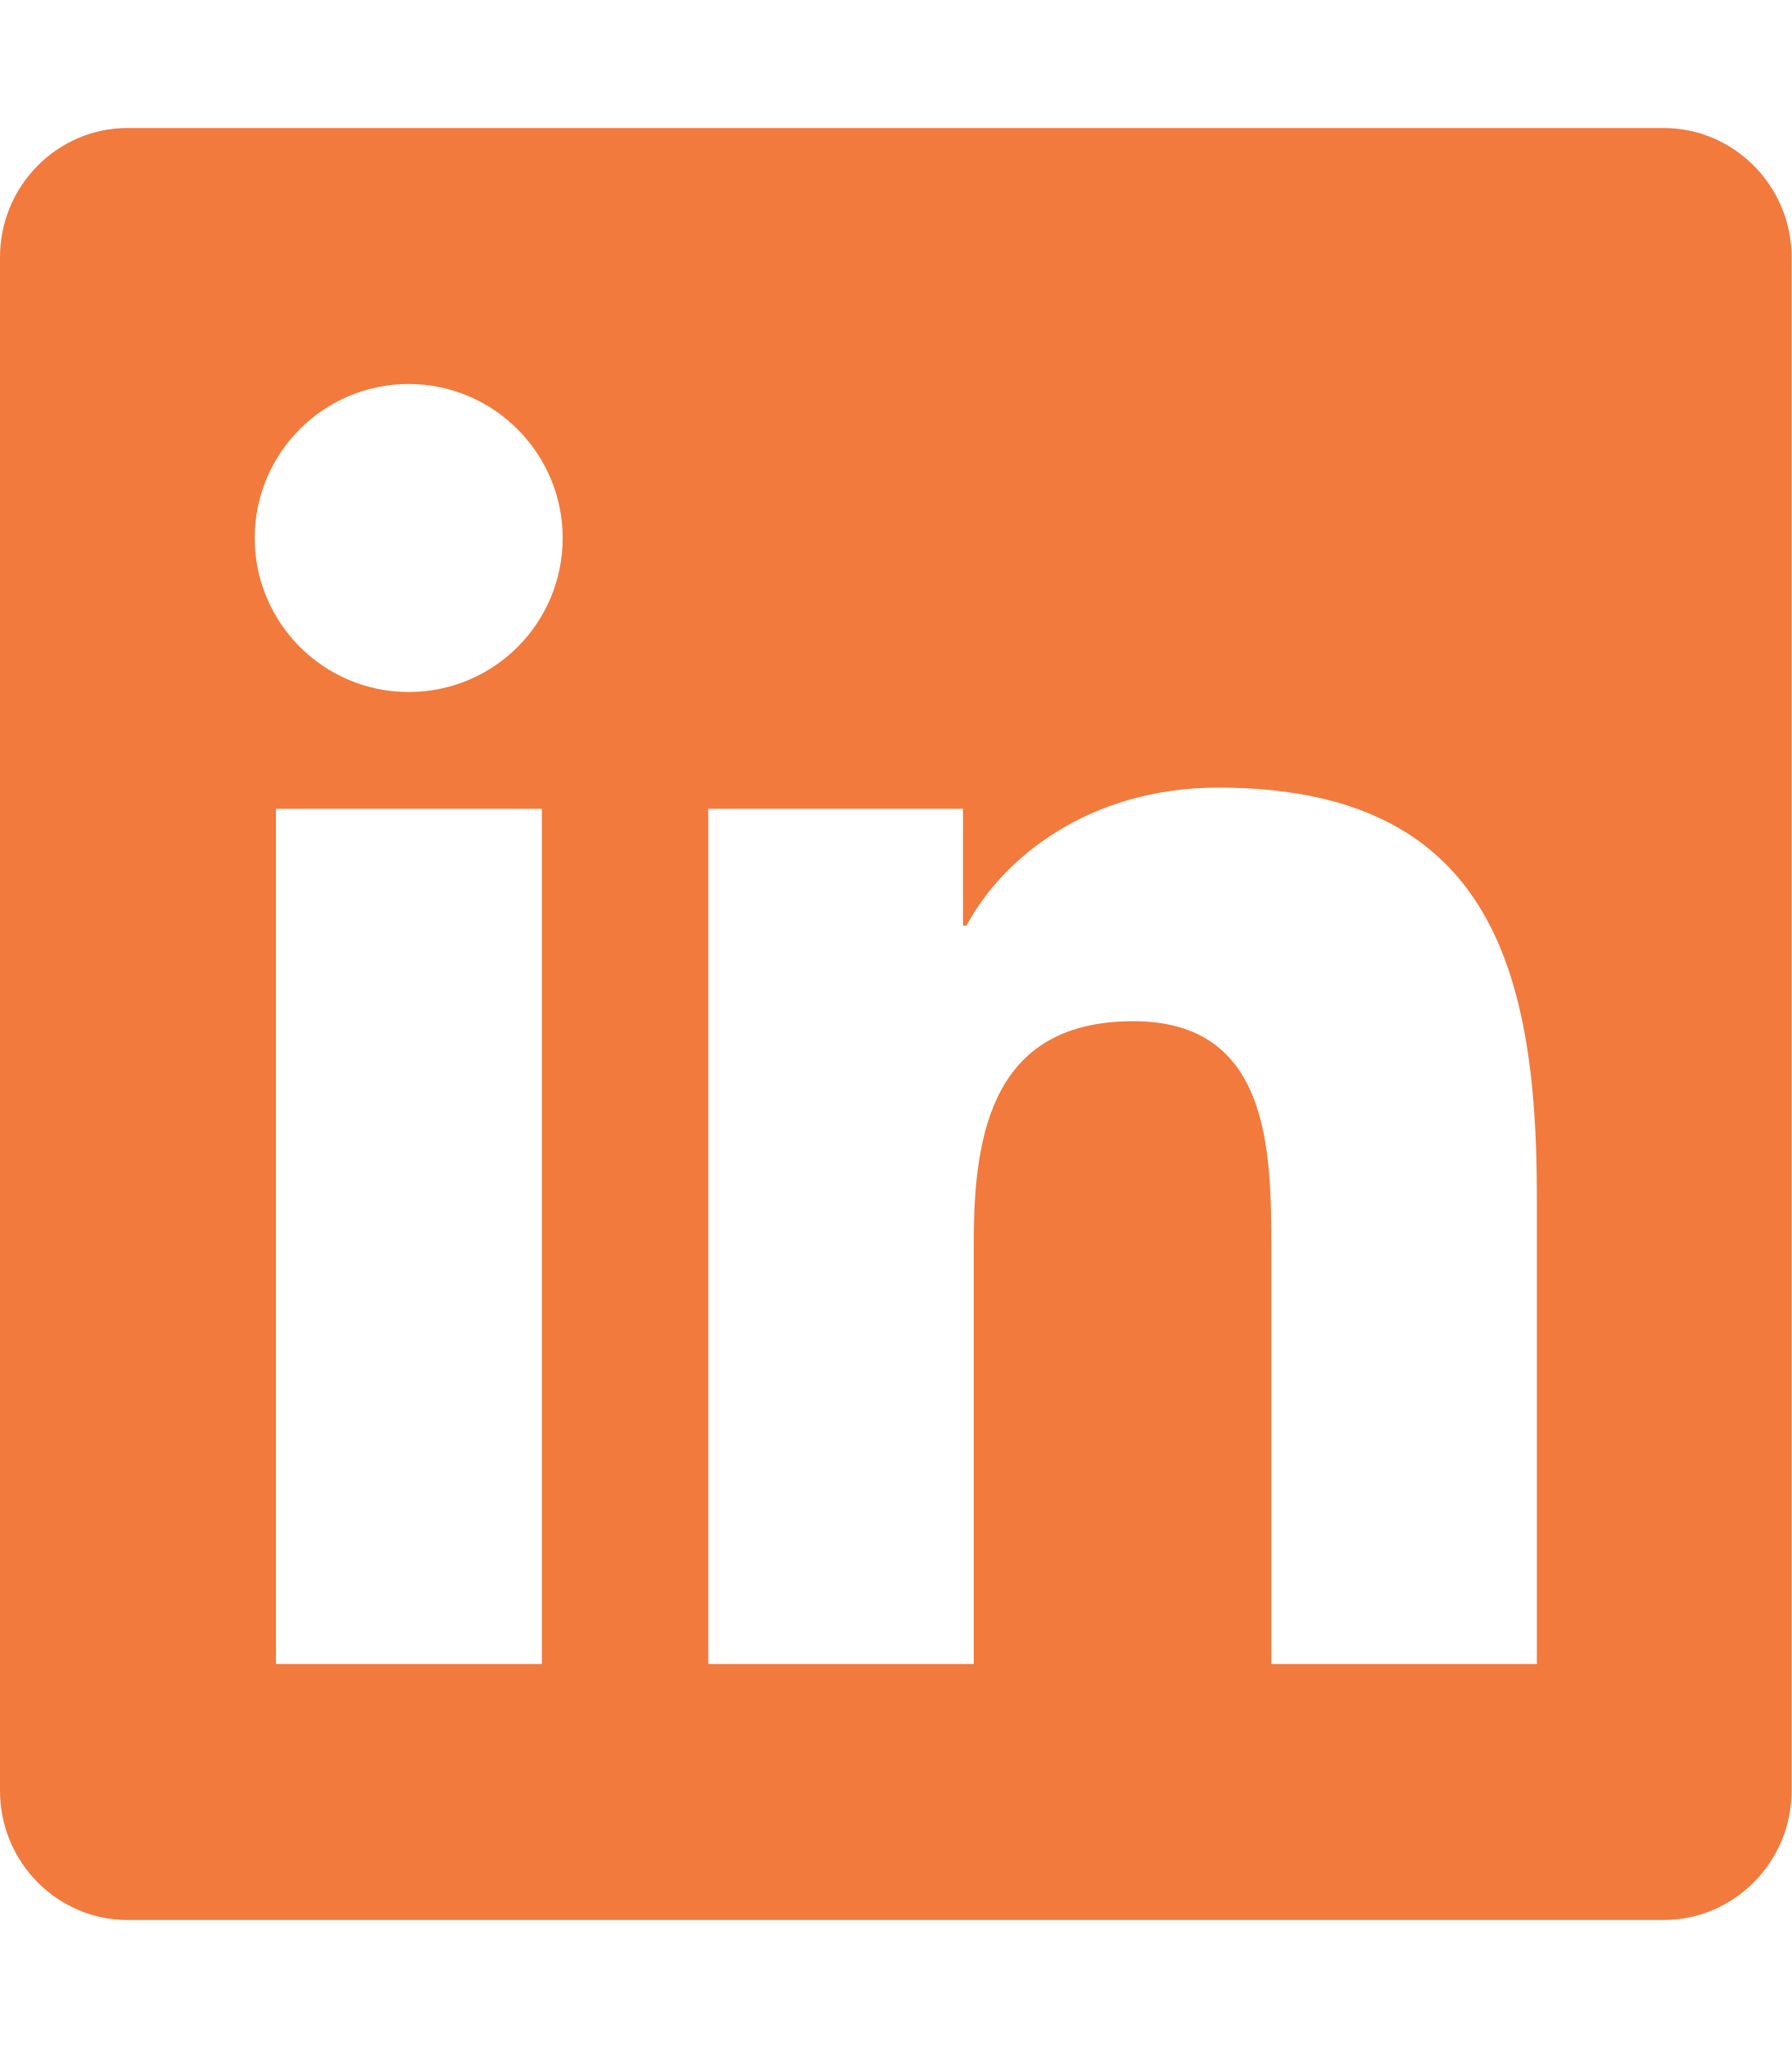
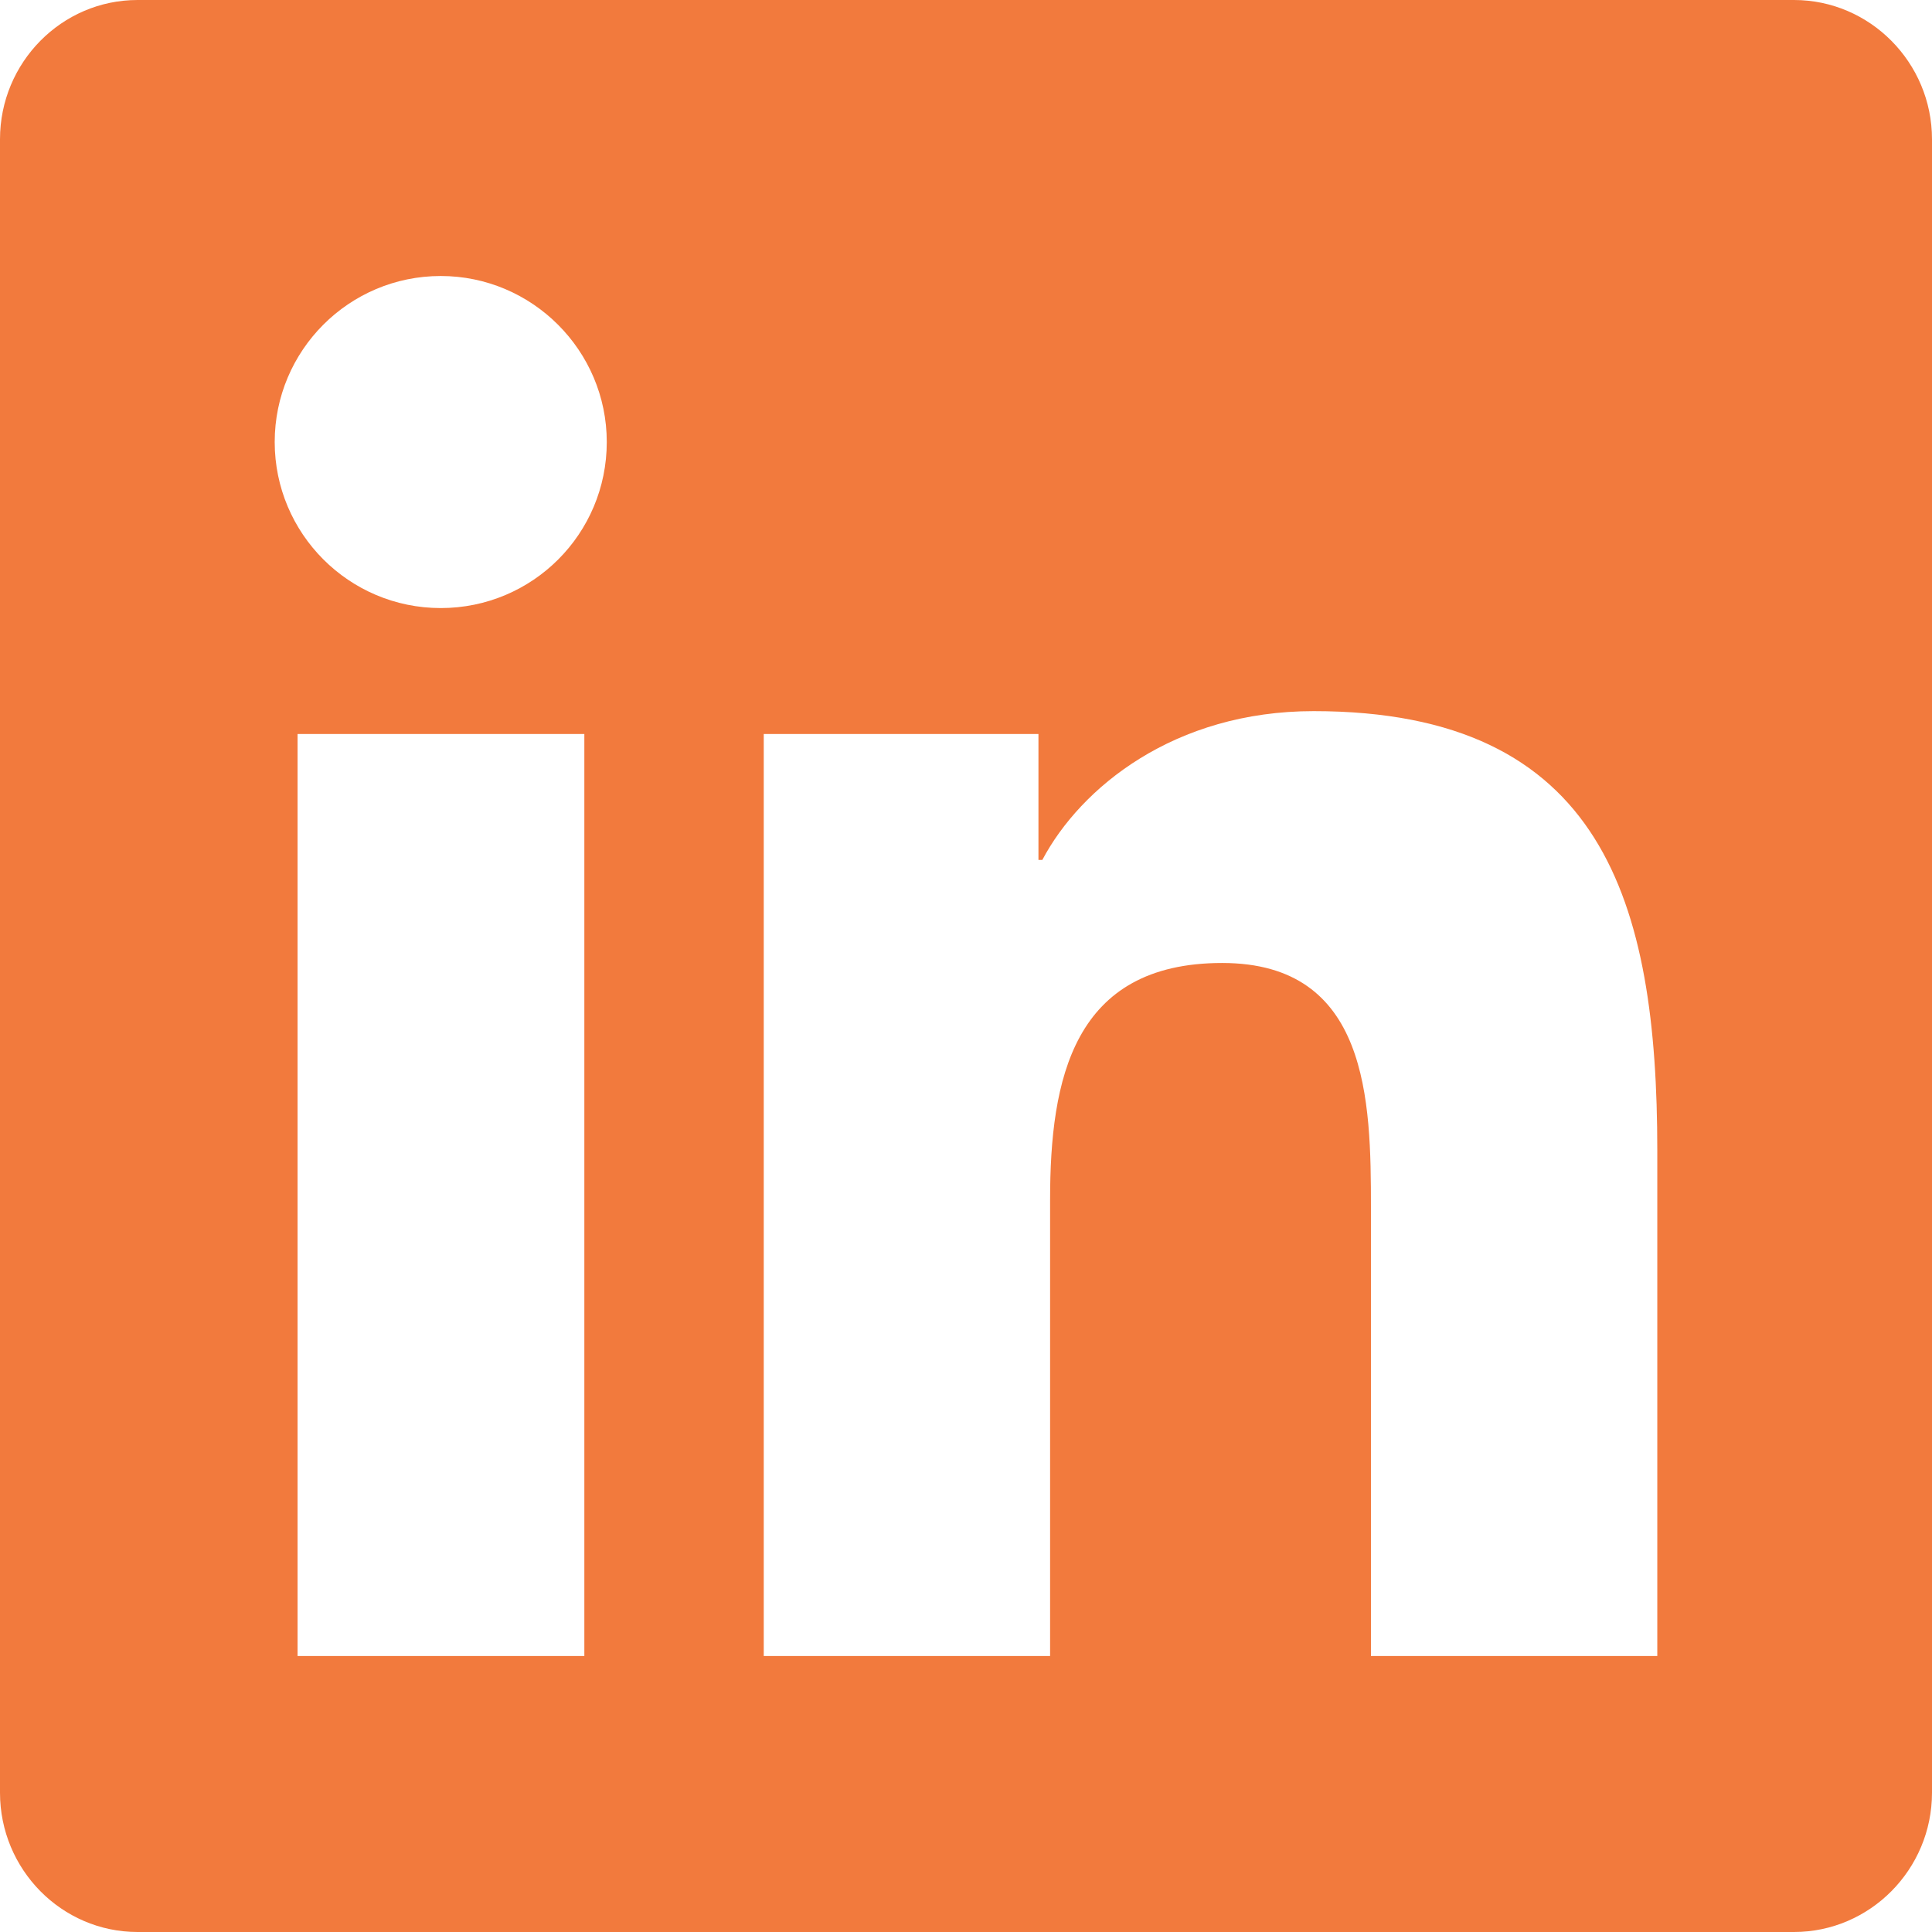
- <svg xmlns="http://www.w3.org/2000/svg" viewBox="0 0 448 512" version="1.1" id="svg1">
+ <svg xmlns="http://www.w3.org/2000/svg" viewBox="0 0 448 448" version="1.1" id="svg1" width="448" height="448">
  <defs id="defs1" />
-   <path d="M416 32H31.9C14.3 32 0 46.5 0 64.3v383.4C0 465.5 14.3 480 31.9 480H416c17.6 0 32-14.5 32-32.3V64.3c0-17.8-14.4-32.3-32-32.3zM135.4 416H69V202.2h66.5V416zm-33.2-243c-21.3 0-38.5-17.3-38.5-38.5S80.9 96 102.2 96c21.2 0 38.5 17.3 38.5 38.5 0 21.3-17.2 38.5-38.5 38.5zm282.1 243h-66.4V312c0-24.8-.5-56.7-34.5-56.7-34.6 0-39.9 27-39.9 54.9V416h-66.4V202.2h63.7v29.2h.9c8.9-16.8 30.6-34.5 62.9-34.5 67.2 0 79.7 44.3 79.7 101.9V416z" id="path1" style="fill:#f27a3d;fill-opacity:1" />
+   <path d="m 416,32 h -384.1 c -17.6,0 -31.9,14.5 -31.9,32.3 v 383.4 c 0,17.8 14.3,32.3 31.9,32.3 h 384.1 c 17.6,0 32,-14.5 32,-32.3 v -383.4 c 0,-17.8 -14.4,-32.3 -32,-32.3 z m -280.6,384 h -66.4 v -213.8 h 66.5 v 213.8 z m -33.2,-243 c -21.3,0 -38.5,-17.3 -38.5,-38.5 0,-21.2 17.2,-38.5 38.5,-38.5 21.2,0 38.5,17.3 38.5,38.5 0,21.3 -17.2,38.5 -38.5,38.5 z m 282.1,243 h -66.4 v -104 c 0,-24.8 -0.5,-56.7 -34.5,-56.7 -34.6,0 -39.9,27 -39.9,54.9 v 105.8 h -66.4 v -213.8 h 63.7 v 29.2 h 0.9 c 8.9,-16.8 30.6,-34.5 62.9,-34.5 67.2,0 79.7,44.3 79.7,101.9 z" id="path1" style="fill:#f27a3d;fill-opacity:1" transform="translate(0,-32)" />
</svg>
